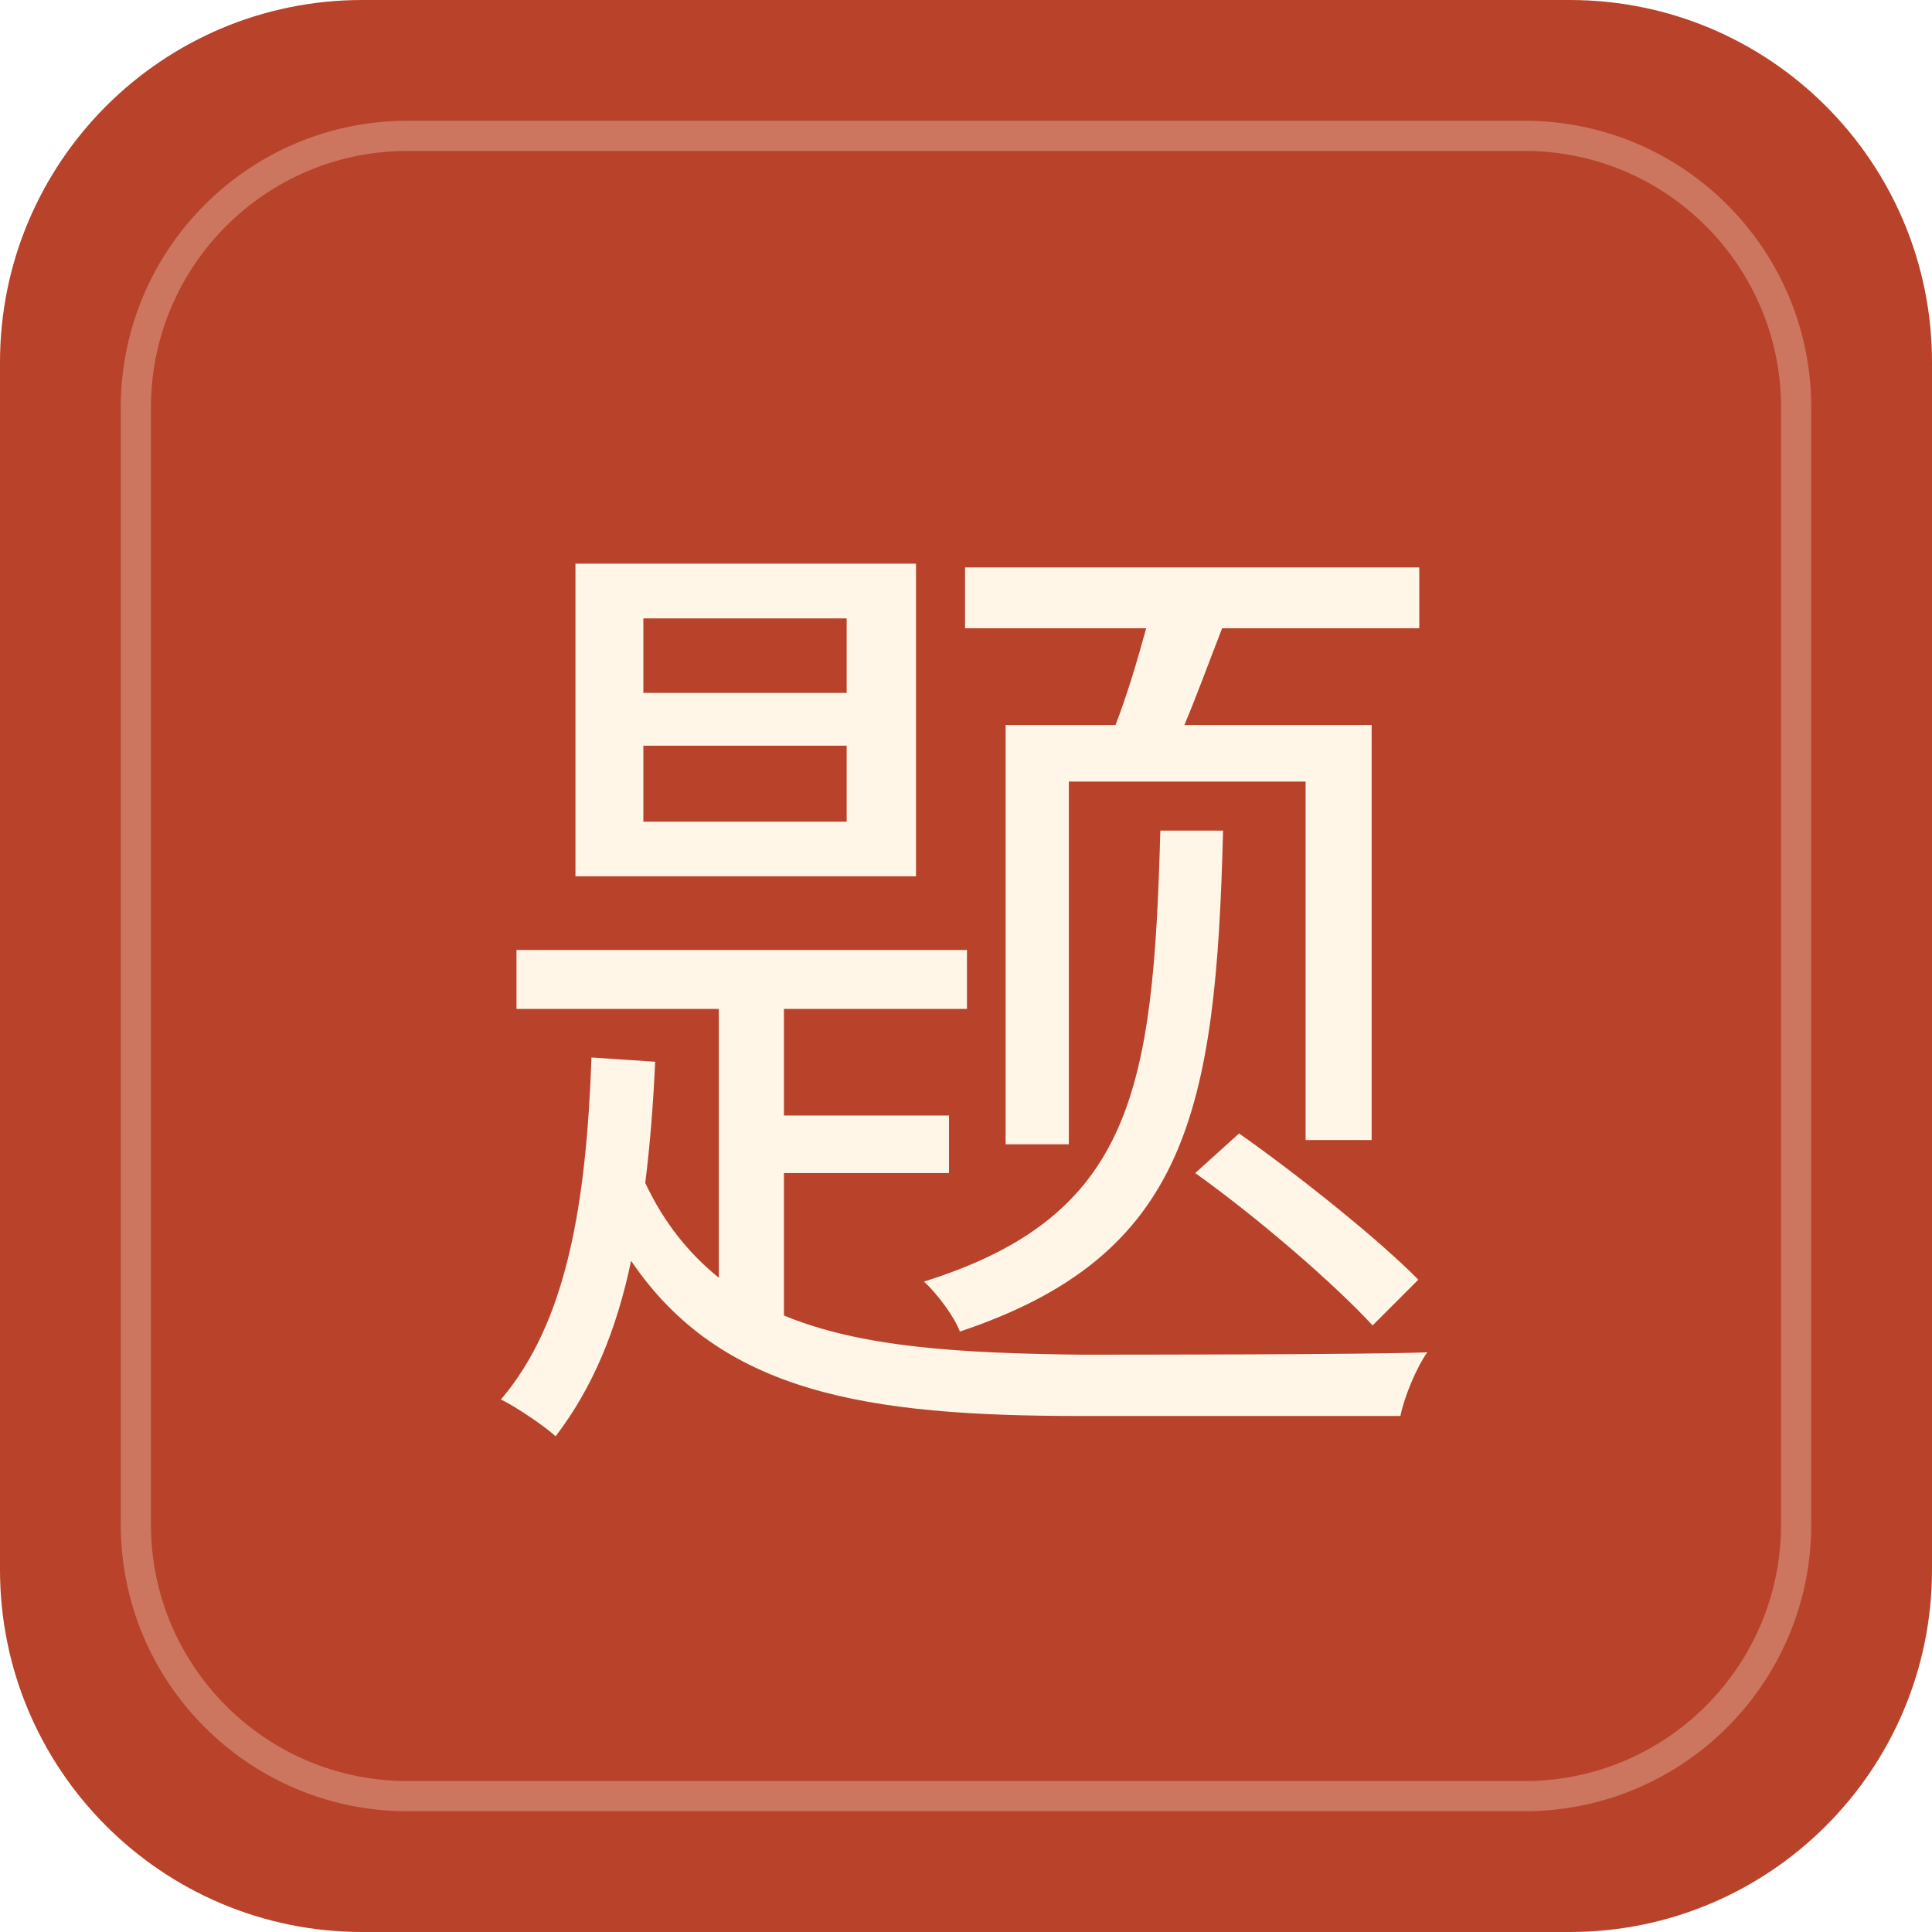
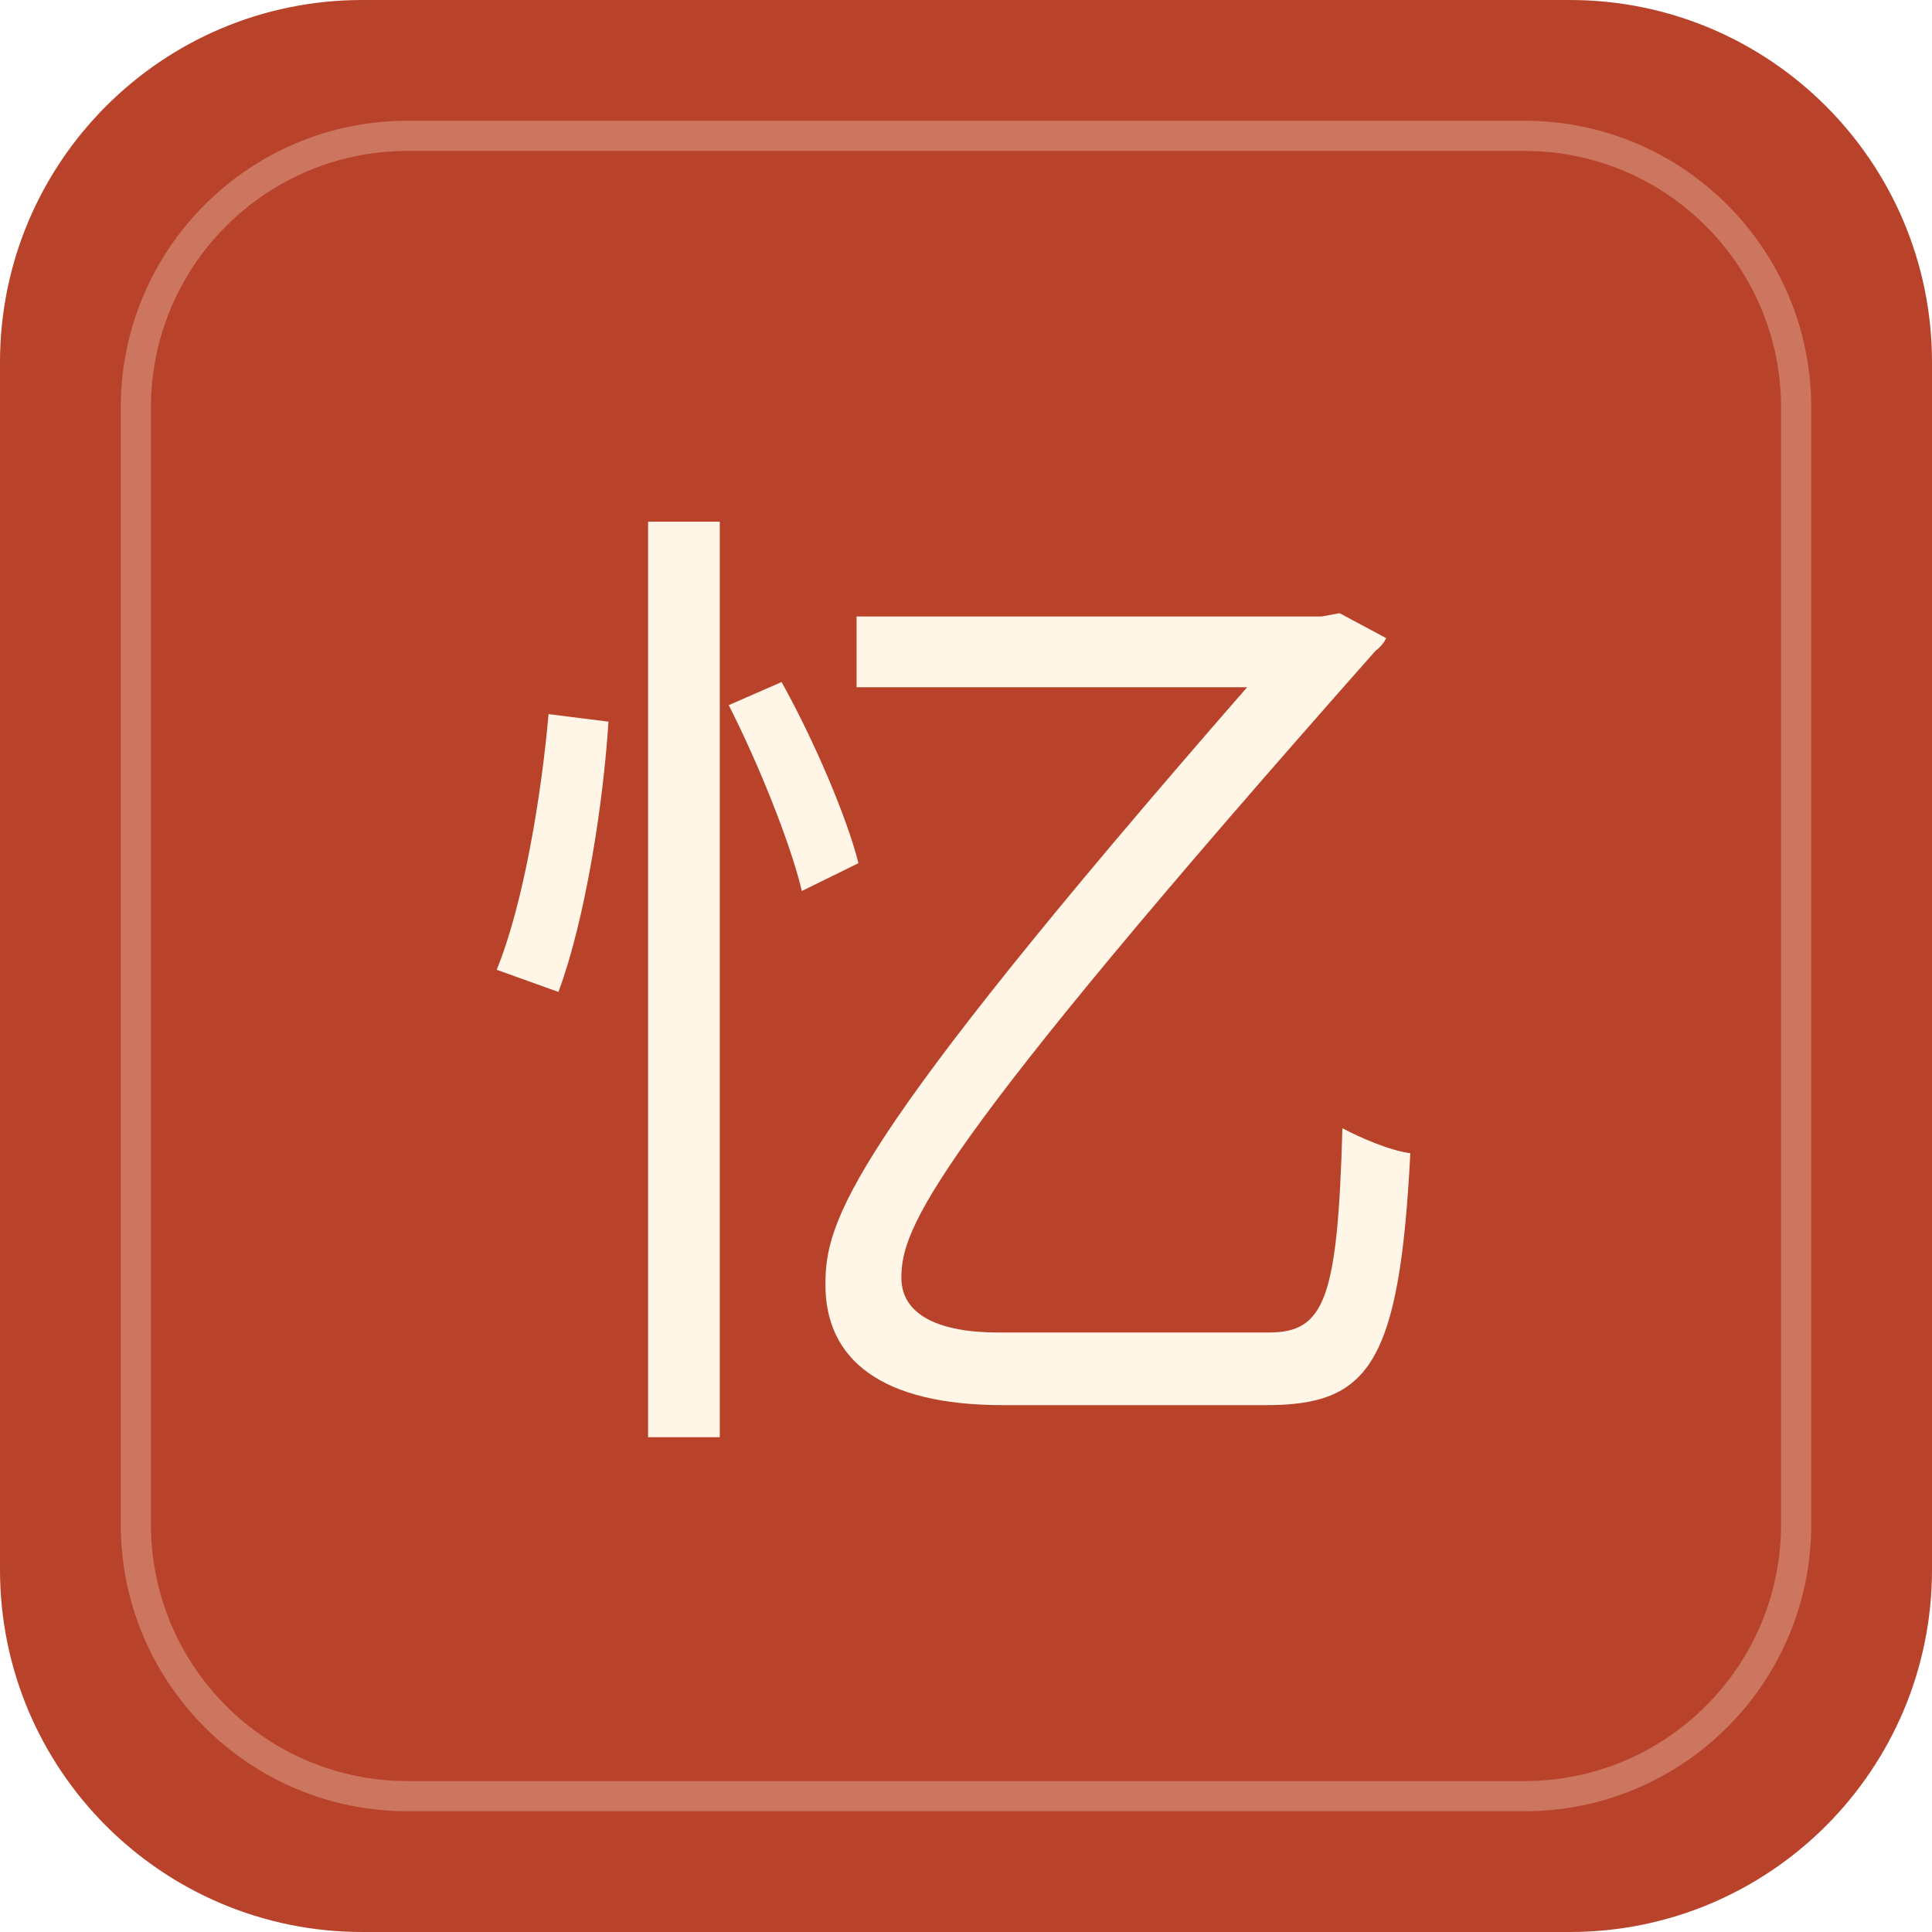
<svg xmlns="http://www.w3.org/2000/svg" viewBox="0 0 64 64">
  <rect width="64" height="64" rx="12" fill="#b8432a" />
  <rect x="4.5" y="4.5" width="55" height="55" rx="9" fill="none" stroke="#fff6e8" stroke-opacity="0.28" />
-   <text x="32" y="45" text-anchor="middle" font-family="Georgia, 'Songti SC', SimSun, serif" font-size="33" fill="#fff6e8">题</text>
+   <text x="32" y="45" text-anchor="middle" font-family="Georgia, 'Songti SC', SimSun, serif" font-size="33" fill="#fff6e8">忆</text>
</svg>
